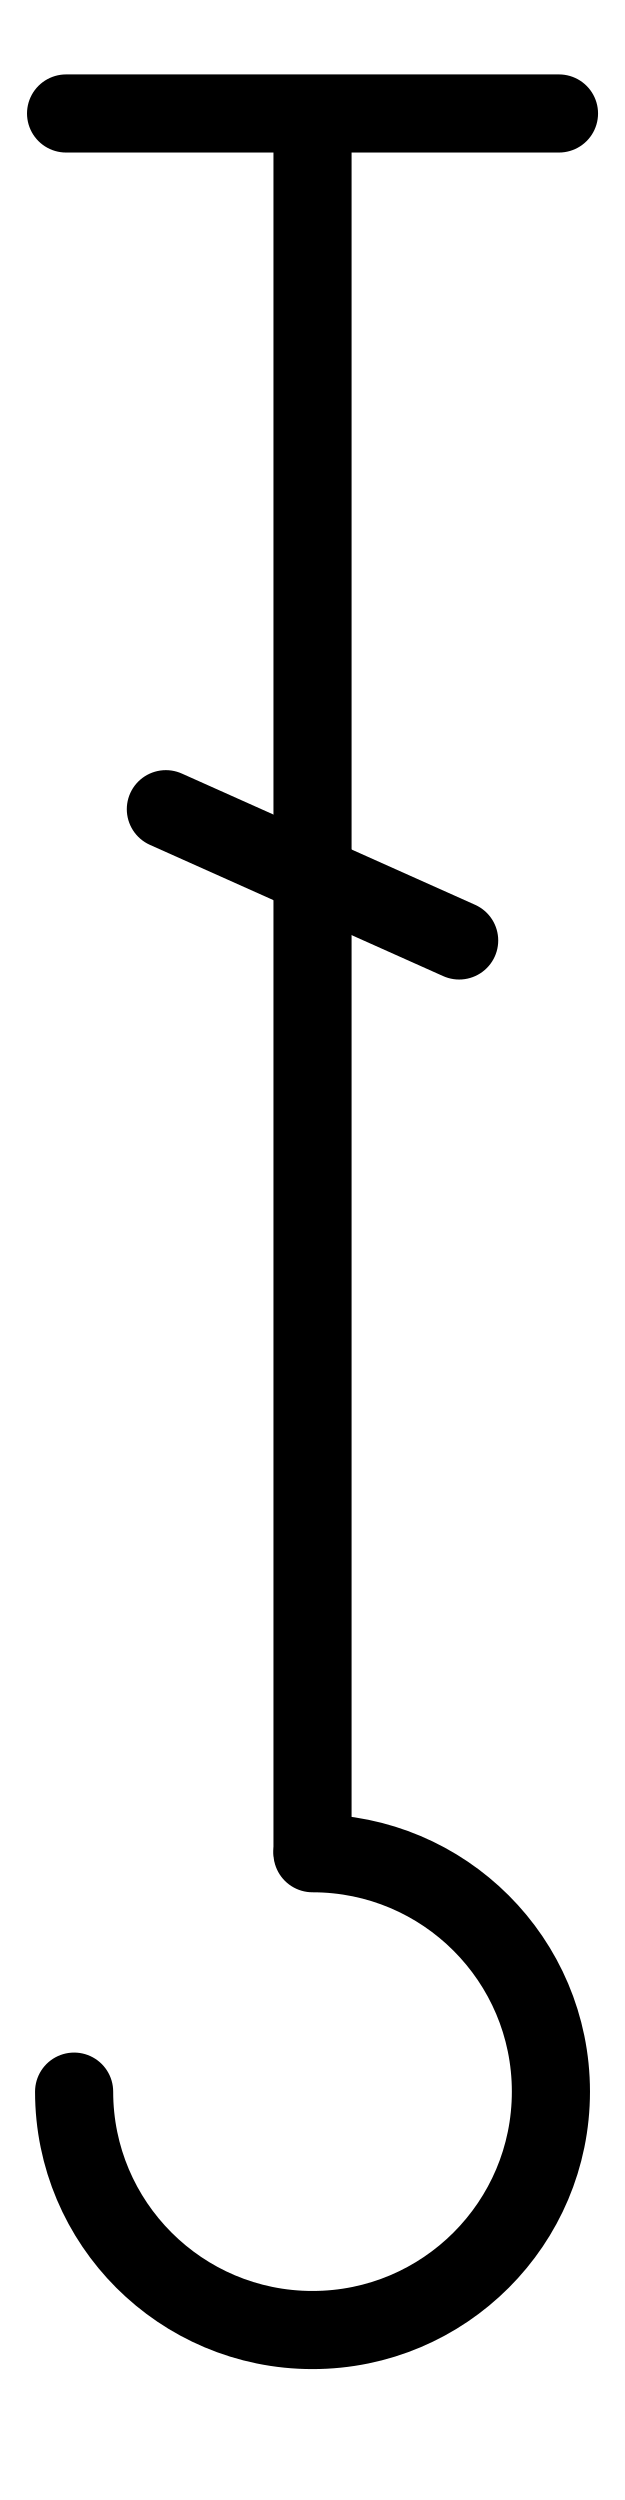
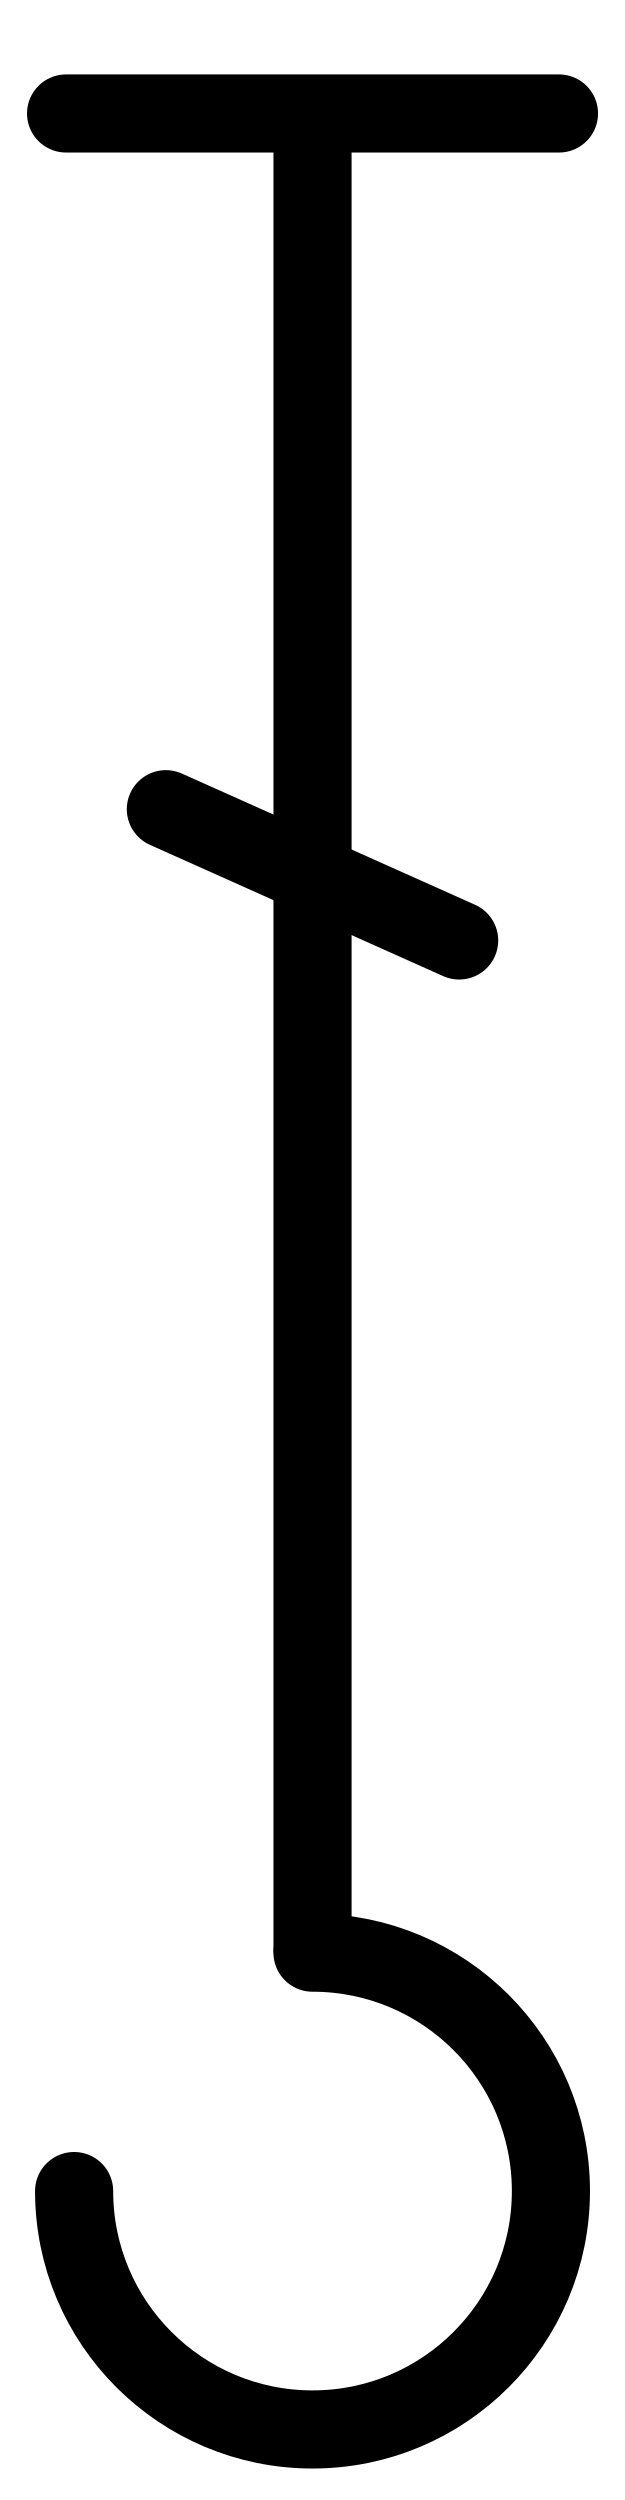
<svg xmlns="http://www.w3.org/2000/svg" width="32" height="128" id="svg4099" version="1.1">
  <defs id="defs4101" />
  <g id="layer1" transform="translate(0,64)">
-     <path style="fill:none;stroke:#000000;stroke-width:4;stroke-linecap:round;stroke-linejoin:round;stroke-miterlimit:4;stroke-opacity:1;stroke-dasharray:none" d="m 16.001,-57.945 0,88.72" id="path4109" />
+     <path style="fill:none;stroke:#000000;stroke-width:4;stroke-linecap:round;stroke-linejoin:round;stroke-miterlimit:4;stroke-opacity:1;stroke-dasharray:none" d="m 16.001,-57.945 0,93.701" id="path4109" />
    <path style="fill:none;stroke:#000000;stroke-width:4;stroke-linecap:round;stroke-linejoin:round;stroke-miterlimit:4;stroke-opacity:1;stroke-dasharray:none" d="m 3.383,-58.19 25.237,0" id="path4111" />
    <path style="fill:none;stroke:#000000;stroke-width:4;stroke-linecap:round;stroke-linejoin:round;stroke-miterlimit:4;stroke-opacity:1;stroke-dasharray:none" d="m 8.492,-22.569 15.017,6.721" id="path4113-6" />
-     <path style="fill:none;stroke:#000000;stroke-width:3.039;stroke-linecap:round;stroke-linejoin:round;stroke-miterlimit:4;stroke-opacity:1;stroke-dasharray:none" id="path3066" d="M 27.636,52.364 A 9.273,9.273 0 1 1 18.364,43.091" transform="matrix(-1.316315,0,0,1.316315,40.17234,-25.83615)" />
+     <path style="fill:none;stroke:#000000;stroke-width:3.039;stroke-linecap:round;stroke-linejoin:round;stroke-miterlimit:4;stroke-opacity:1;stroke-dasharray:none" id="path3066" d="M 27.636,52.364 A 9.273,9.273 0 1 1 18.364,43.091" transform="matrix(-1.316315,0,0,1.316315,40.17234,-20.74524)" />
  </g>
</svg>
